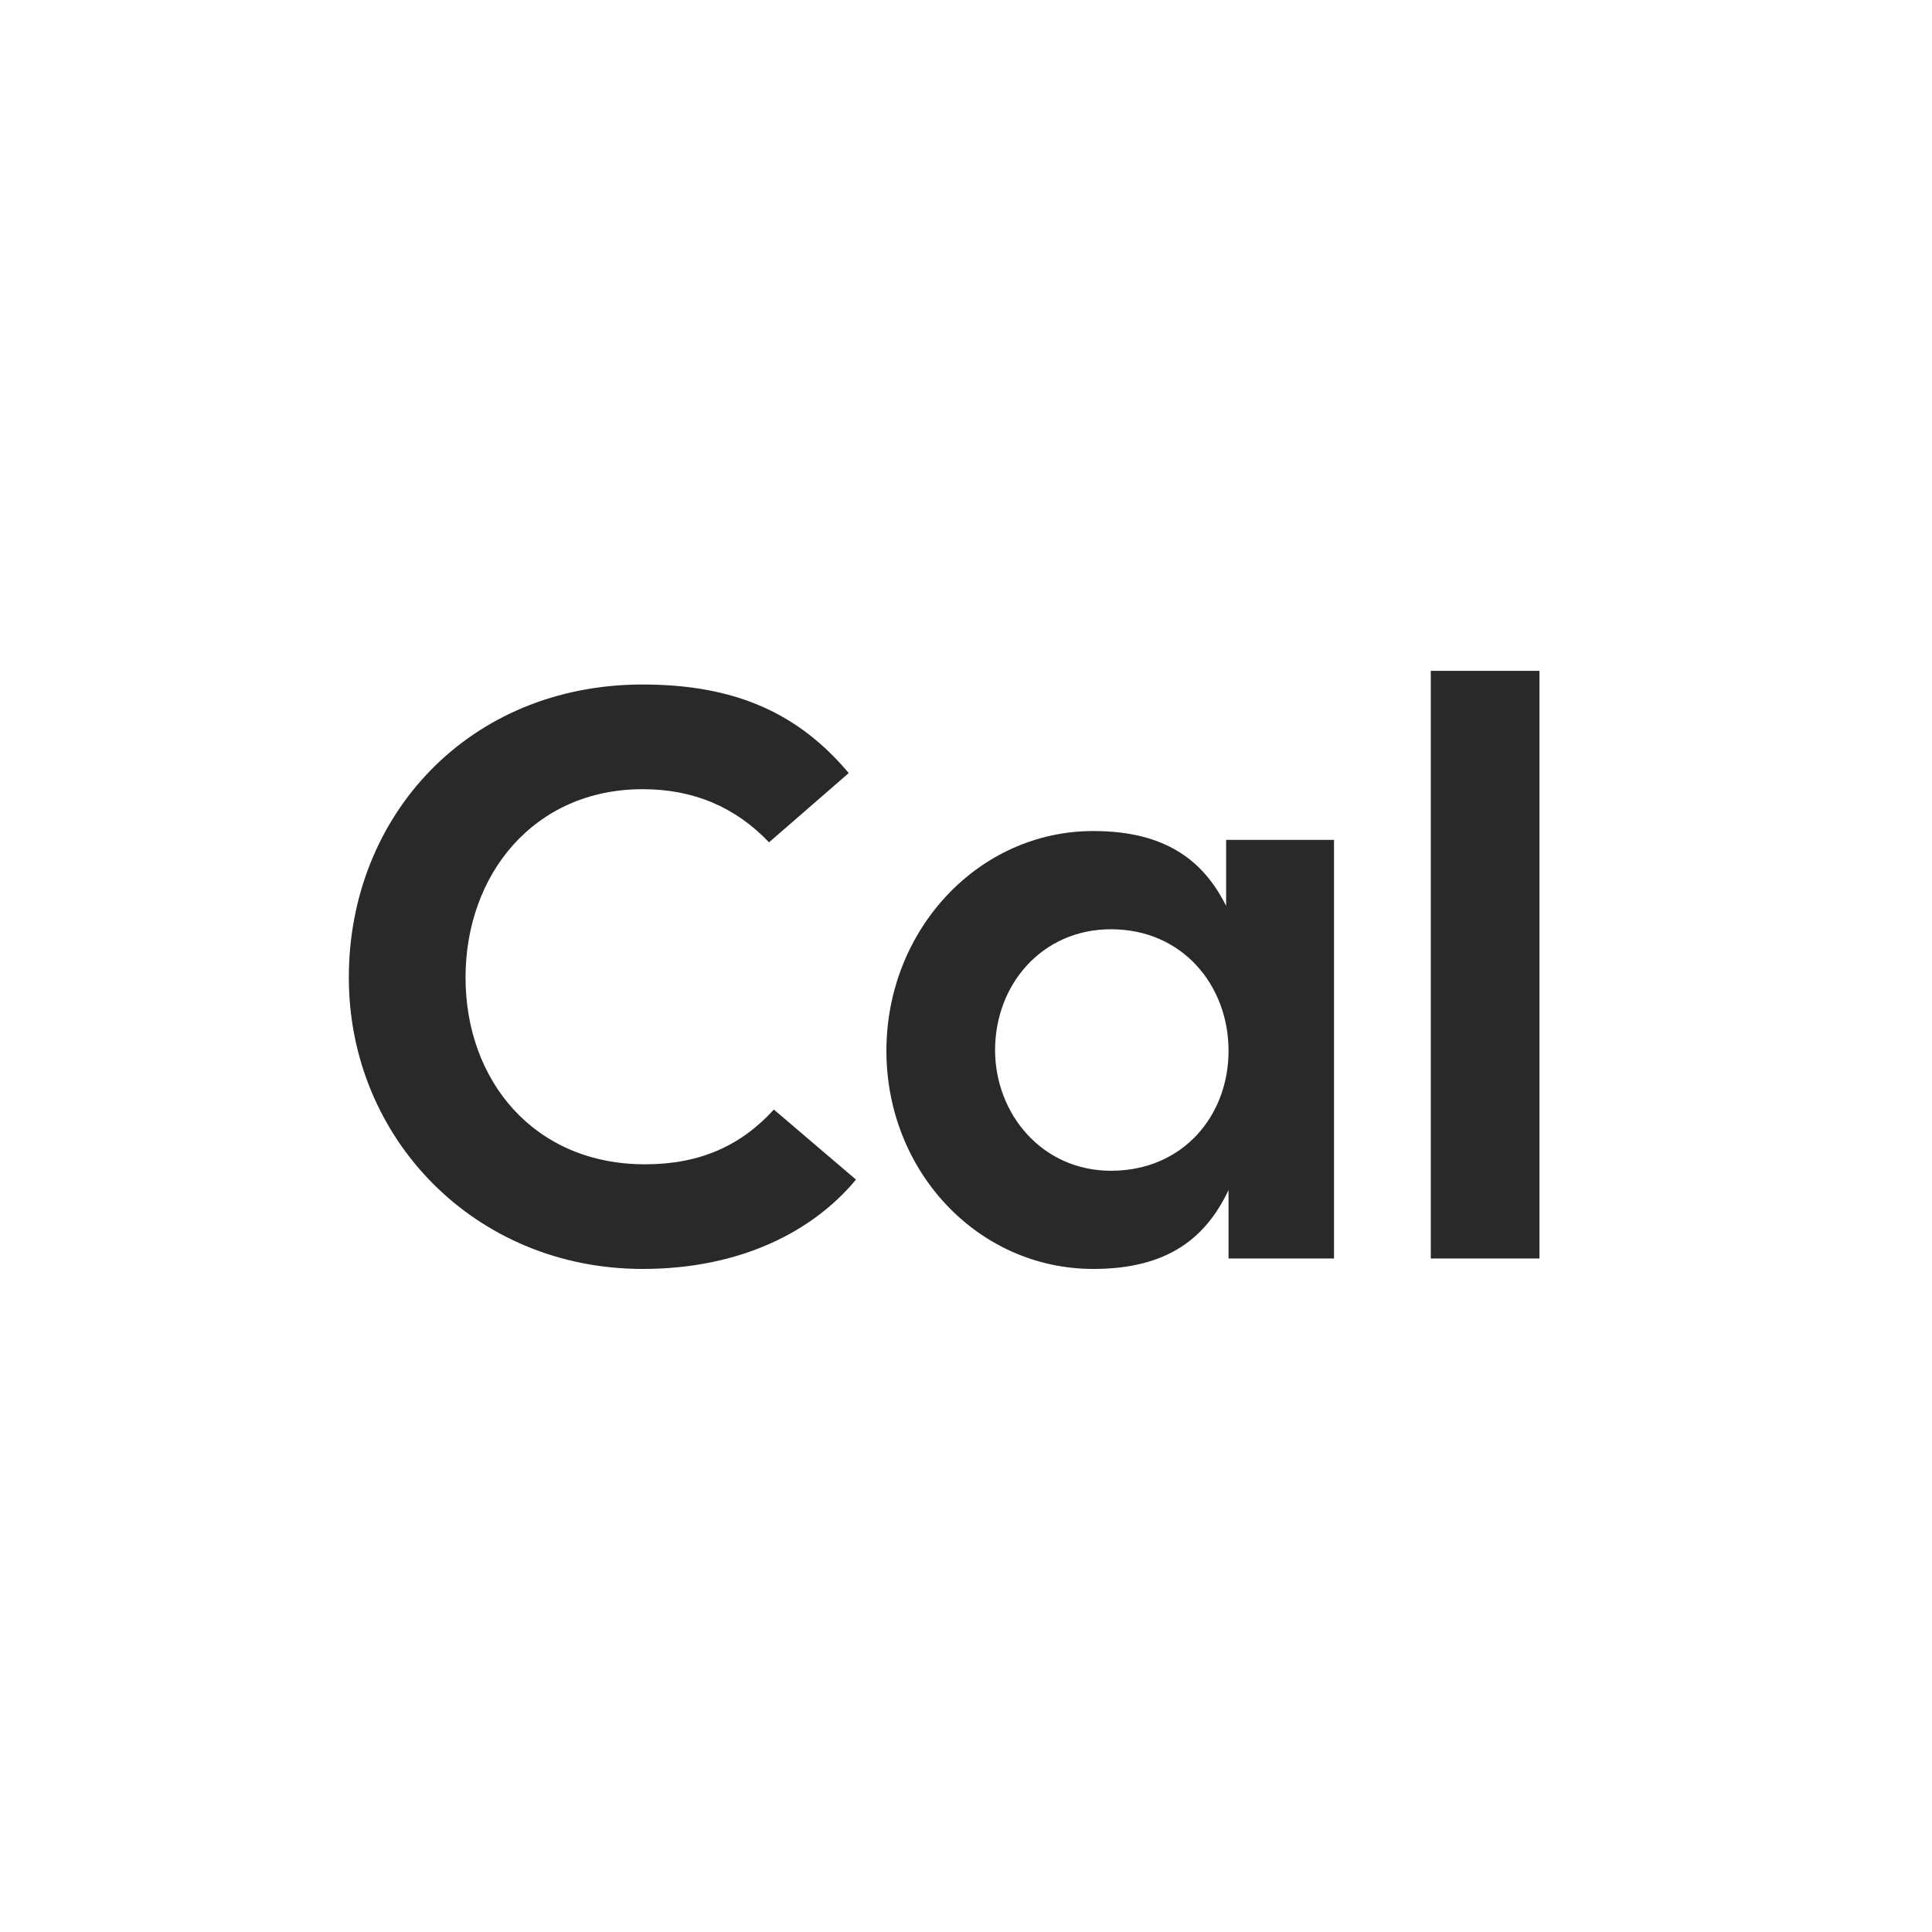
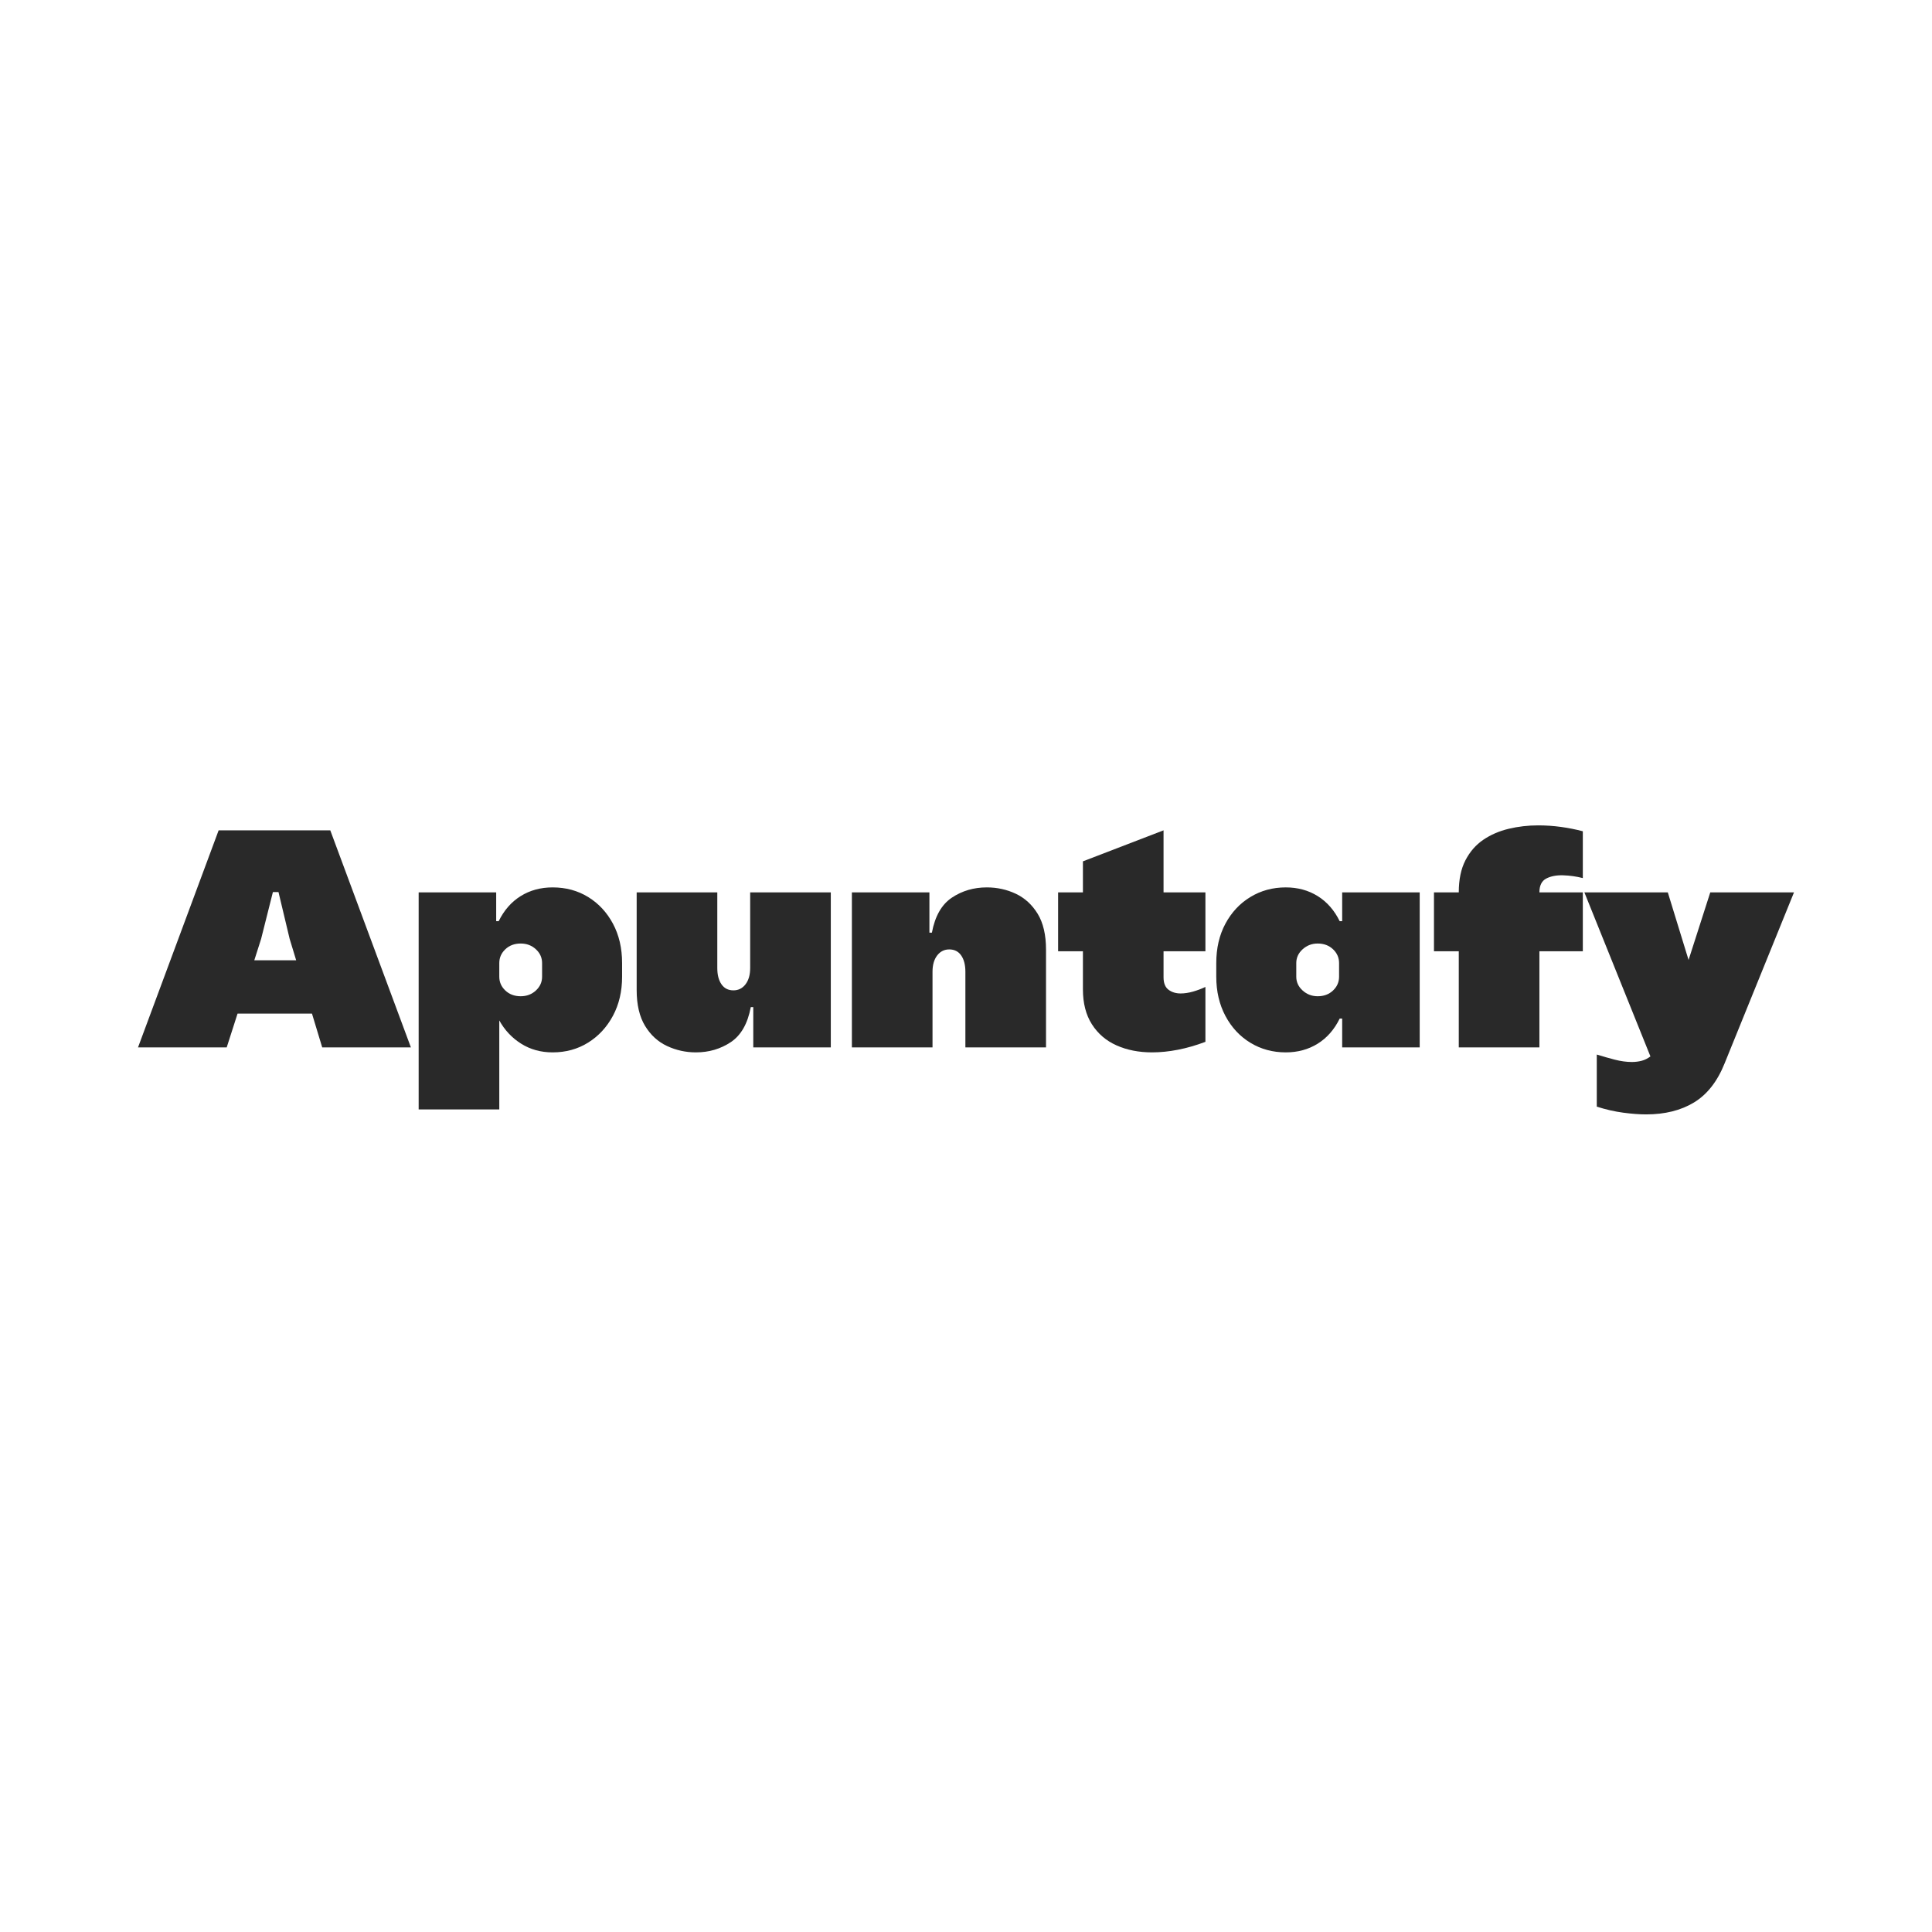
- <svg xmlns="http://www.w3.org/2000/svg" width="56" height="56" fill="none">
-   <path d="M18.628 36.781c2.846 0 4.946-1.096 6.183-2.59l-2.38-2.03c-.957 1.05-2.147 1.587-3.733 1.587-3.22 0-5.204-2.427-5.204-5.413 0-2.987 1.984-5.46 5.134-5.46 1.47 0 2.683.513 3.663 1.54l2.31-2.007c-1.47-1.75-3.313-2.567-5.973-2.567-5.04 0-8.517 3.803-8.517 8.493 0 4.667 3.663 8.447 8.517 8.447ZM31.69 36.781c2.17 0 3.267-.91 3.92-2.286v1.983h3.057V24.344H35.54v1.914c-.653-1.307-1.75-2.17-3.85-2.17-3.337 0-5.997 2.87-5.997 6.37s2.66 6.323 5.997 6.323Zm-2.847-6.346c0-1.89 1.354-3.5 3.36-3.5 2.077 0 3.407 1.633 3.407 3.523 0 1.89-1.33 3.477-3.407 3.477-2.006 0-3.36-1.657-3.36-3.5ZM41.472 36.478h3.15V19.444h-3.15v17.034Z" fill="#292929" />
+ <svg xmlns="http://www.w3.org/2000/svg" width="100%" height="100%" viewBox="0 0 56 56" version="1.1" xml:space="preserve" style="fill-rule:evenodd;clip-rule:evenodd;stroke-linejoin:round;stroke-miterlimit:2;">
+   <g transform="matrix(0.749064,0,0,0.749064,-5.147331,18.13661)">
+     <path d="M12.212,16.318L15.332,7.918L19.652,7.918L22.772,16.318L19.34,16.318L18.944,15.01L16.064,15.01L15.644,16.318L12.212,16.318ZM16.976,12.118L16.712,12.946L18.332,12.946L18.08,12.118L17.648,10.306L17.432,10.306L16.976,12.118Z" style="fill:rgb(41,41,41);fill-rule:nonzero;" />
+     <path d="M23.072,18.718L23.072,10.318L26.072,10.318L26.072,11.434L26.168,11.434C26.376,11.01 26.66,10.686 27.02,10.462C27.38,10.238 27.792,10.126 28.256,10.126C28.768,10.126 29.226,10.25 29.63,10.498C30.034,10.746 30.354,11.09 30.59,11.53C30.826,11.97 30.944,12.478 30.944,13.054L30.944,13.582C30.944,14.15 30.826,14.654 30.59,15.094C30.354,15.534 30.034,15.88 29.63,16.132C29.226,16.384 28.768,16.51 28.256,16.51C27.8,16.51 27.394,16.398 27.038,16.174C26.682,15.95 26.4,15.65 26.192,15.274L26.192,18.718L23.072,18.718ZM27.02,14.338C27.252,14.338 27.448,14.264 27.608,14.116C27.768,13.968 27.848,13.79 27.848,13.582L27.848,13.054C27.848,12.846 27.768,12.668 27.608,12.52C27.448,12.372 27.252,12.298 27.02,12.298C26.78,12.298 26.582,12.372 26.426,12.52C26.27,12.668 26.192,12.846 26.192,13.054L26.192,13.582C26.192,13.79 26.27,13.968 26.426,14.116C26.582,14.264 26.78,14.338 27.02,14.338Z" style="fill:rgb(41,41,41);fill-rule:nonzero;" />
+     <path d="M39.02,10.318L39.02,16.318L36.02,16.318L36.02,14.758L35.924,14.758C35.804,15.398 35.546,15.85 35.15,16.114C34.754,16.378 34.304,16.51 33.8,16.51C33.408,16.51 33.036,16.428 32.684,16.264C32.332,16.1 32.048,15.84 31.832,15.484C31.616,15.128 31.508,14.666 31.508,14.098L31.508,10.318L34.628,10.318L34.628,13.246C34.628,13.51 34.682,13.72 34.79,13.876C34.898,14.032 35.052,14.11 35.252,14.11C35.444,14.11 35.6,14.032 35.72,13.876C35.84,13.72 35.9,13.51 35.9,13.246L35.9,10.318L39.02,10.318Z" style="fill:rgb(41,41,41);fill-rule:nonzero;" />
+     <path d="M39.836,16.318L39.836,10.318L42.836,10.318L42.836,11.878L42.932,11.878C43.052,11.238 43.31,10.786 43.706,10.522C44.102,10.258 44.552,10.126 45.056,10.126C45.456,10.126 45.83,10.208 46.178,10.372C46.526,10.536 46.808,10.794 47.024,11.146C47.24,11.498 47.348,11.962 47.348,12.538L47.348,16.318L44.228,16.318L44.228,13.39C44.228,13.126 44.174,12.916 44.066,12.76C43.958,12.604 43.804,12.526 43.604,12.526C43.412,12.526 43.256,12.604 43.136,12.76C43.016,12.916 42.956,13.126 42.956,13.39L42.956,16.318L39.836,16.318Z" style="fill:rgb(41,41,41);fill-rule:nonzero;" />
+     <path d="M47.816,12.598L47.816,10.318L48.776,10.318L48.776,9.118L51.896,7.918L51.896,10.318L53.516,10.318L53.516,12.598L51.896,12.598L51.896,13.606C51.896,13.83 51.96,13.99 52.088,14.086C52.216,14.182 52.372,14.23 52.556,14.23C52.708,14.23 52.868,14.206 53.036,14.158C53.204,14.11 53.364,14.05 53.516,13.978L53.516,16.102C53.156,16.238 52.802,16.34 52.454,16.408C52.106,16.476 51.772,16.51 51.452,16.51C50.94,16.51 50.482,16.42 50.078,16.24C49.674,16.06 49.356,15.788 49.124,15.424C48.892,15.06 48.776,14.61 48.776,14.074L48.776,12.598L47.816,12.598Z" style="fill:rgb(41,41,41);fill-rule:nonzero;" />
+     <path d="M56.624,16.51C56.12,16.51 55.664,16.386 55.256,16.138C54.848,15.89 54.526,15.544 54.29,15.1C54.054,14.656 53.936,14.15 53.936,13.582L53.936,13.054C53.936,12.478 54.054,11.97 54.29,11.53C54.526,11.09 54.848,10.746 55.256,10.498C55.664,10.25 56.12,10.126 56.624,10.126C57.088,10.126 57.5,10.238 57.86,10.462C58.22,10.686 58.504,11.01 58.712,11.434L58.808,11.434L58.808,10.318L61.808,10.318L61.808,16.318L58.808,16.318L58.808,15.202L58.712,15.202C58.504,15.626 58.22,15.95 57.86,16.174C57.5,16.398 57.088,16.51 56.624,16.51ZM57.86,14.338C58.1,14.338 58.298,14.264 58.454,14.116C58.61,13.968 58.688,13.79 58.688,13.582L58.688,13.054C58.688,12.846 58.61,12.668 58.454,12.52C58.298,12.372 58.1,12.298 57.86,12.298C57.636,12.298 57.442,12.372 57.278,12.52C57.114,12.668 57.032,12.846 57.032,13.054L57.032,13.582C57.032,13.79 57.114,13.968 57.278,14.116C57.442,14.264 57.636,14.338 57.86,14.338Z" style="fill:rgb(41,41,41);fill-rule:nonzero;" />
+     <path d="M63.32,16.318L63.32,12.598L62.36,12.598L62.36,10.318L63.32,10.318C63.32,9.822 63.406,9.408 63.578,9.076C63.75,8.744 63.98,8.48 64.268,8.284C64.556,8.088 64.884,7.946 65.252,7.858C65.62,7.77 66,7.726 66.392,7.726C66.688,7.726 66.982,7.746 67.274,7.786C67.566,7.826 67.848,7.882 68.12,7.954L68.12,9.766C67.872,9.702 67.618,9.666 67.358,9.658C67.098,9.65 66.88,9.692 66.704,9.784C66.528,9.876 66.44,10.054 66.44,10.318L68.12,10.318L68.12,12.598L66.44,12.598L66.44,16.318L63.32,16.318Z" style="fill:rgb(41,41,41);fill-rule:nonzero;" />
+     <path d="M70.568,18.91C70.312,18.91 70.018,18.888 69.686,18.844C69.354,18.8 69.012,18.722 68.66,18.61L68.66,16.594C68.892,16.666 69.124,16.732 69.356,16.792C69.588,16.852 69.808,16.882 70.016,16.882C70.152,16.882 70.28,16.866 70.4,16.834C70.52,16.802 70.632,16.746 70.736,16.666L68.18,10.318L71.408,10.318L72.212,12.934L73.052,10.318L76.292,10.318L73.604,16.942C73.324,17.638 72.93,18.14 72.422,18.448C71.914,18.756 71.296,18.91 70.568,18.91Z" style="fill:rgb(41,41,41);fill-rule:nonzero;" />
+   </g>
</svg>
